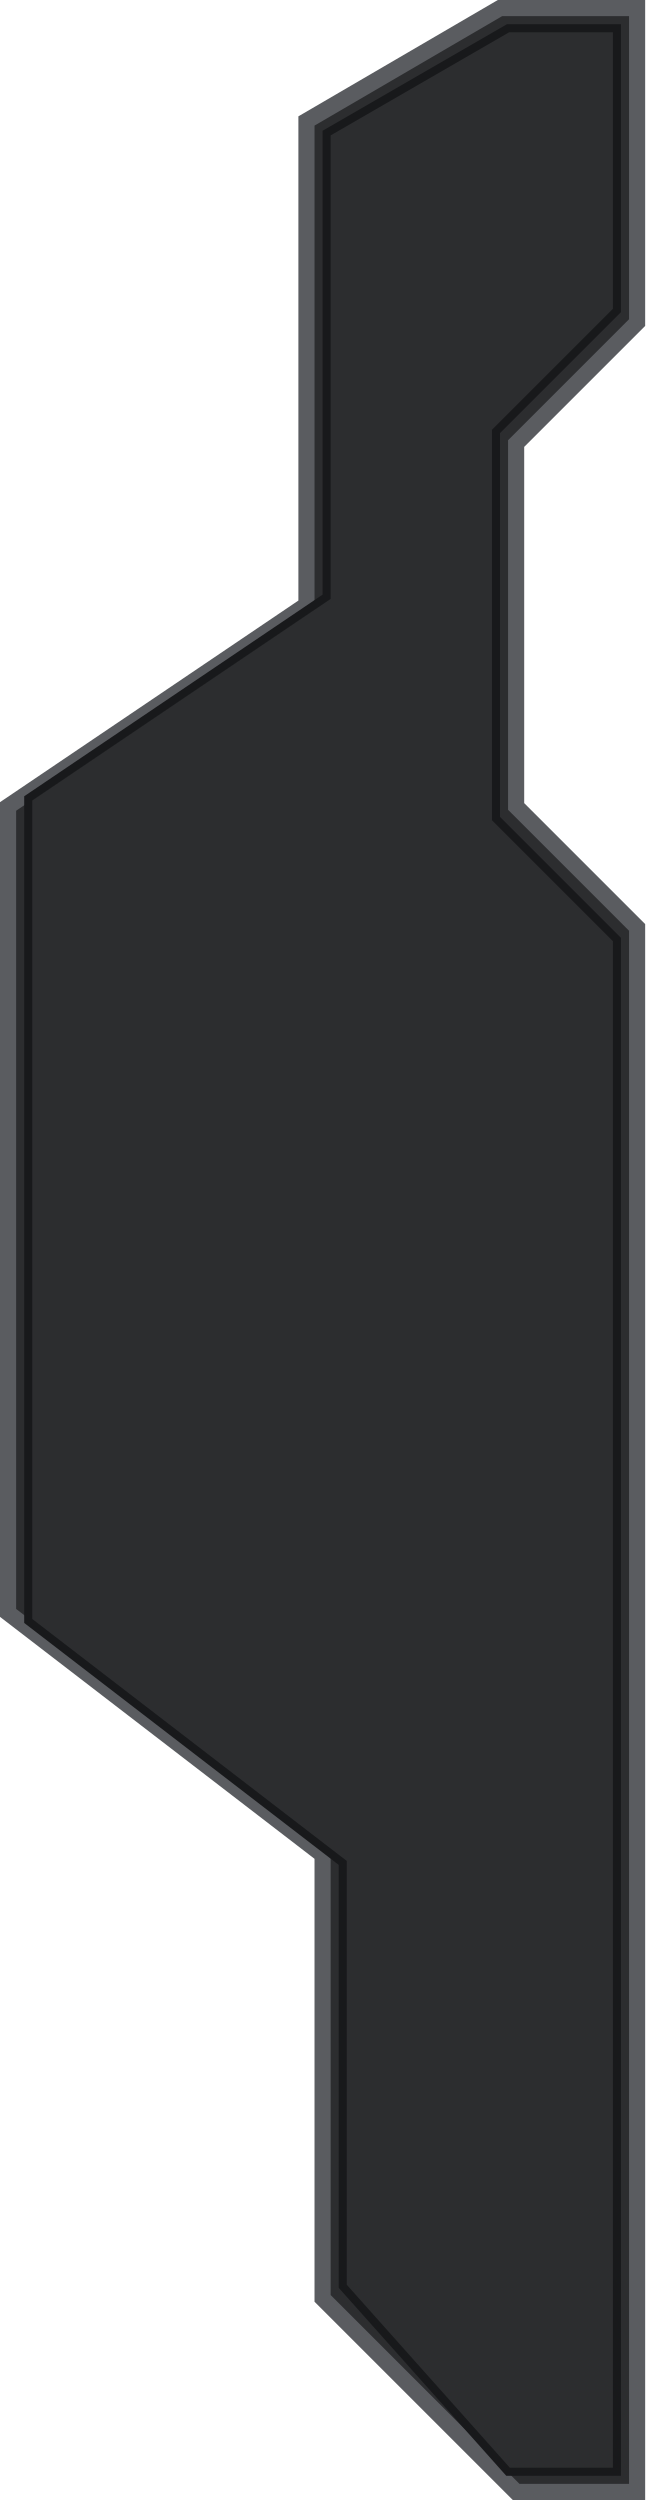
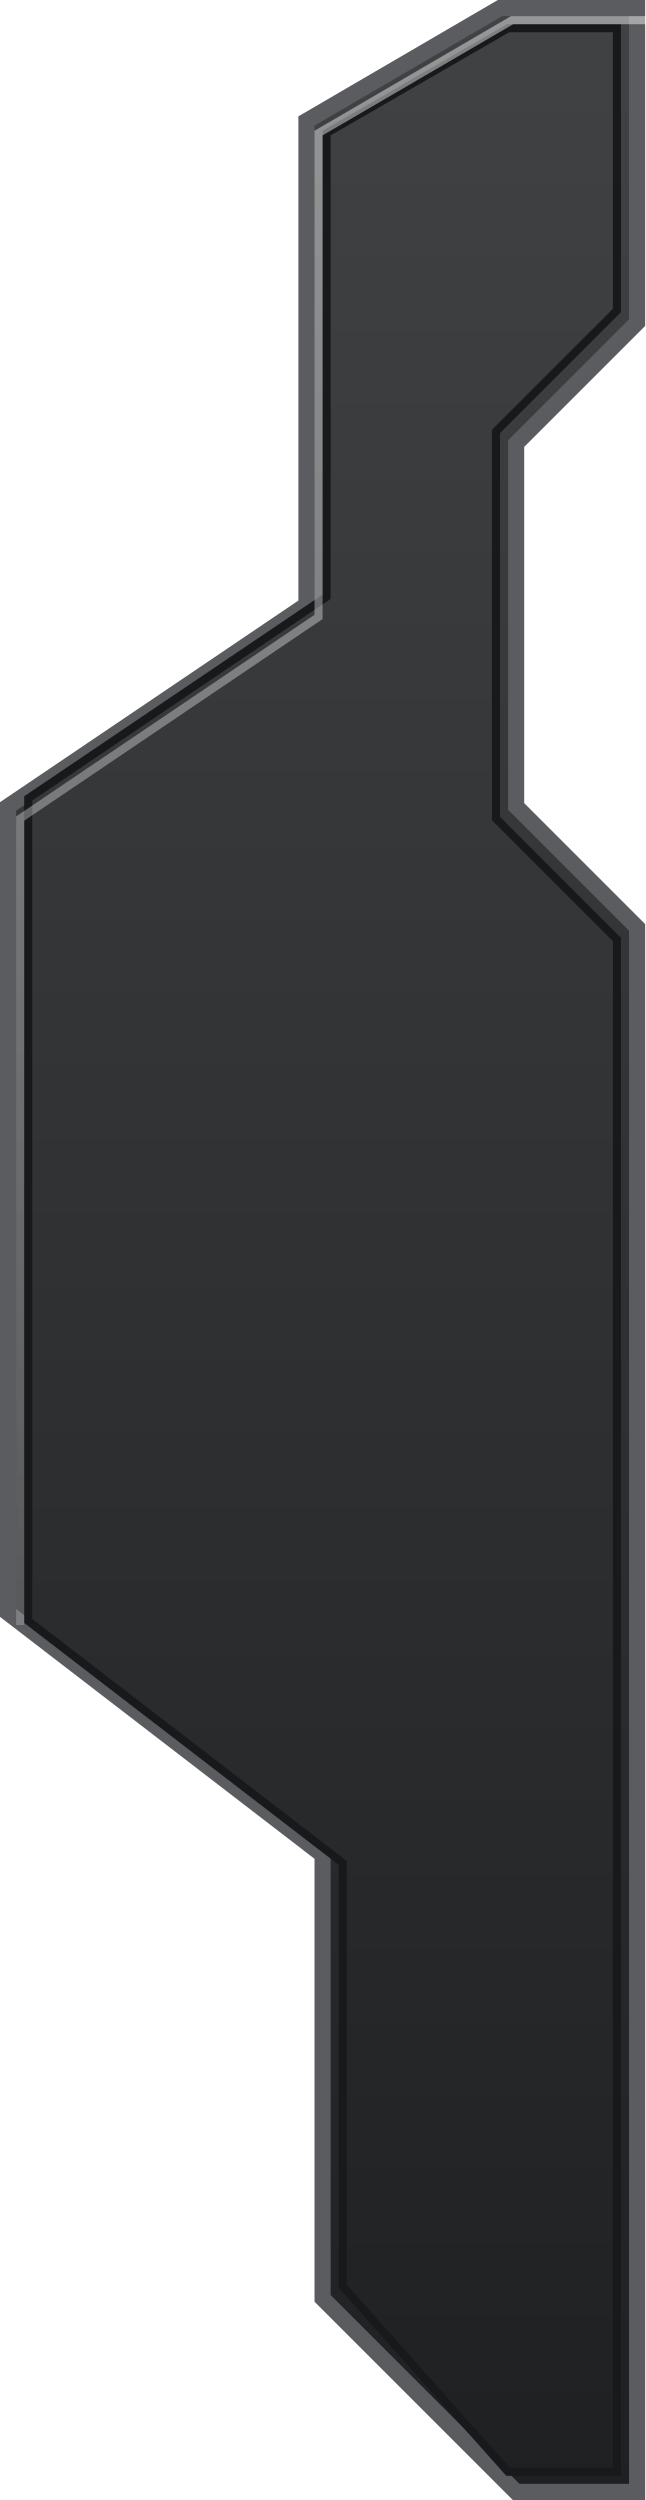
<svg xmlns="http://www.w3.org/2000/svg" width="80" height="310" viewBox="0 0 80 310">
-   <path fill="#2C2D2F" stroke="#5A5C60" stroke-width="2" d="M 62,1 L 79,1 L 79,40 L 64,55 L 64,100 L 79,115 L 79,309 L 64,309 L 40,285 L 40,230 L 1,200 L 1,100 L 38,75 L 38,15 Z" />
+   <defs>
+     <linearGradient id="specular-rail-right-lower" gradientUnits="userSpaceOnUse" x1="0" y1="0" x2="0" y2="310">
+       <stop offset="0" stop-color="#FFFFFF" stop-opacity="0.45" />
+       <stop offset="1" stop-color="#FFFFFF" stop-opacity="0.08" />
+     </linearGradient>
+     <linearGradient id="sheen-rail-right-lower" gradientUnits="userSpaceOnUse" x1="0" y1="0" x2="0" y2="310">
+       <stop offset="0" stop-color="#414244" />
+       <stop offset="1" stop-color="#1F2021" />
+     </linearGradient>
+   </defs>
+   <path fill="url(#sheen-rail-right-lower)" stroke="#5A5C60" stroke-width="2" d="M 62,1 L 79,1 L 79,40 L 64,55 L 64,100 L 79,115 L 79,309 L 64,309 L 40,285 L 40,230 L 1,200 L 1,100 L 38,75 L 38,15 Z" />
  <path fill="none" stroke="#18191B" stroke-width="1" d="M 63,3.5 L 76.5,3.5 L 76.5,38.5 L 61.5,53.5 L 61.5,101.5 L 76.5,116.5 L 76.5,306.5 L 63,306.5 L 42.5,283.5 L 42.5,231 L 3.5,201 L 3.5,99 L 40.5,74 L 40.5,16.5 Z" />
+   <path fill="none" stroke="url(#specular-rail-right-lower)" stroke-width="1" transform="translate(1.5 1.5)" stroke-linejoin="miter" d="M 1,200 L 1,100 L 38,75 L 38,15 L 62,1 L 79,1" />
</svg>
